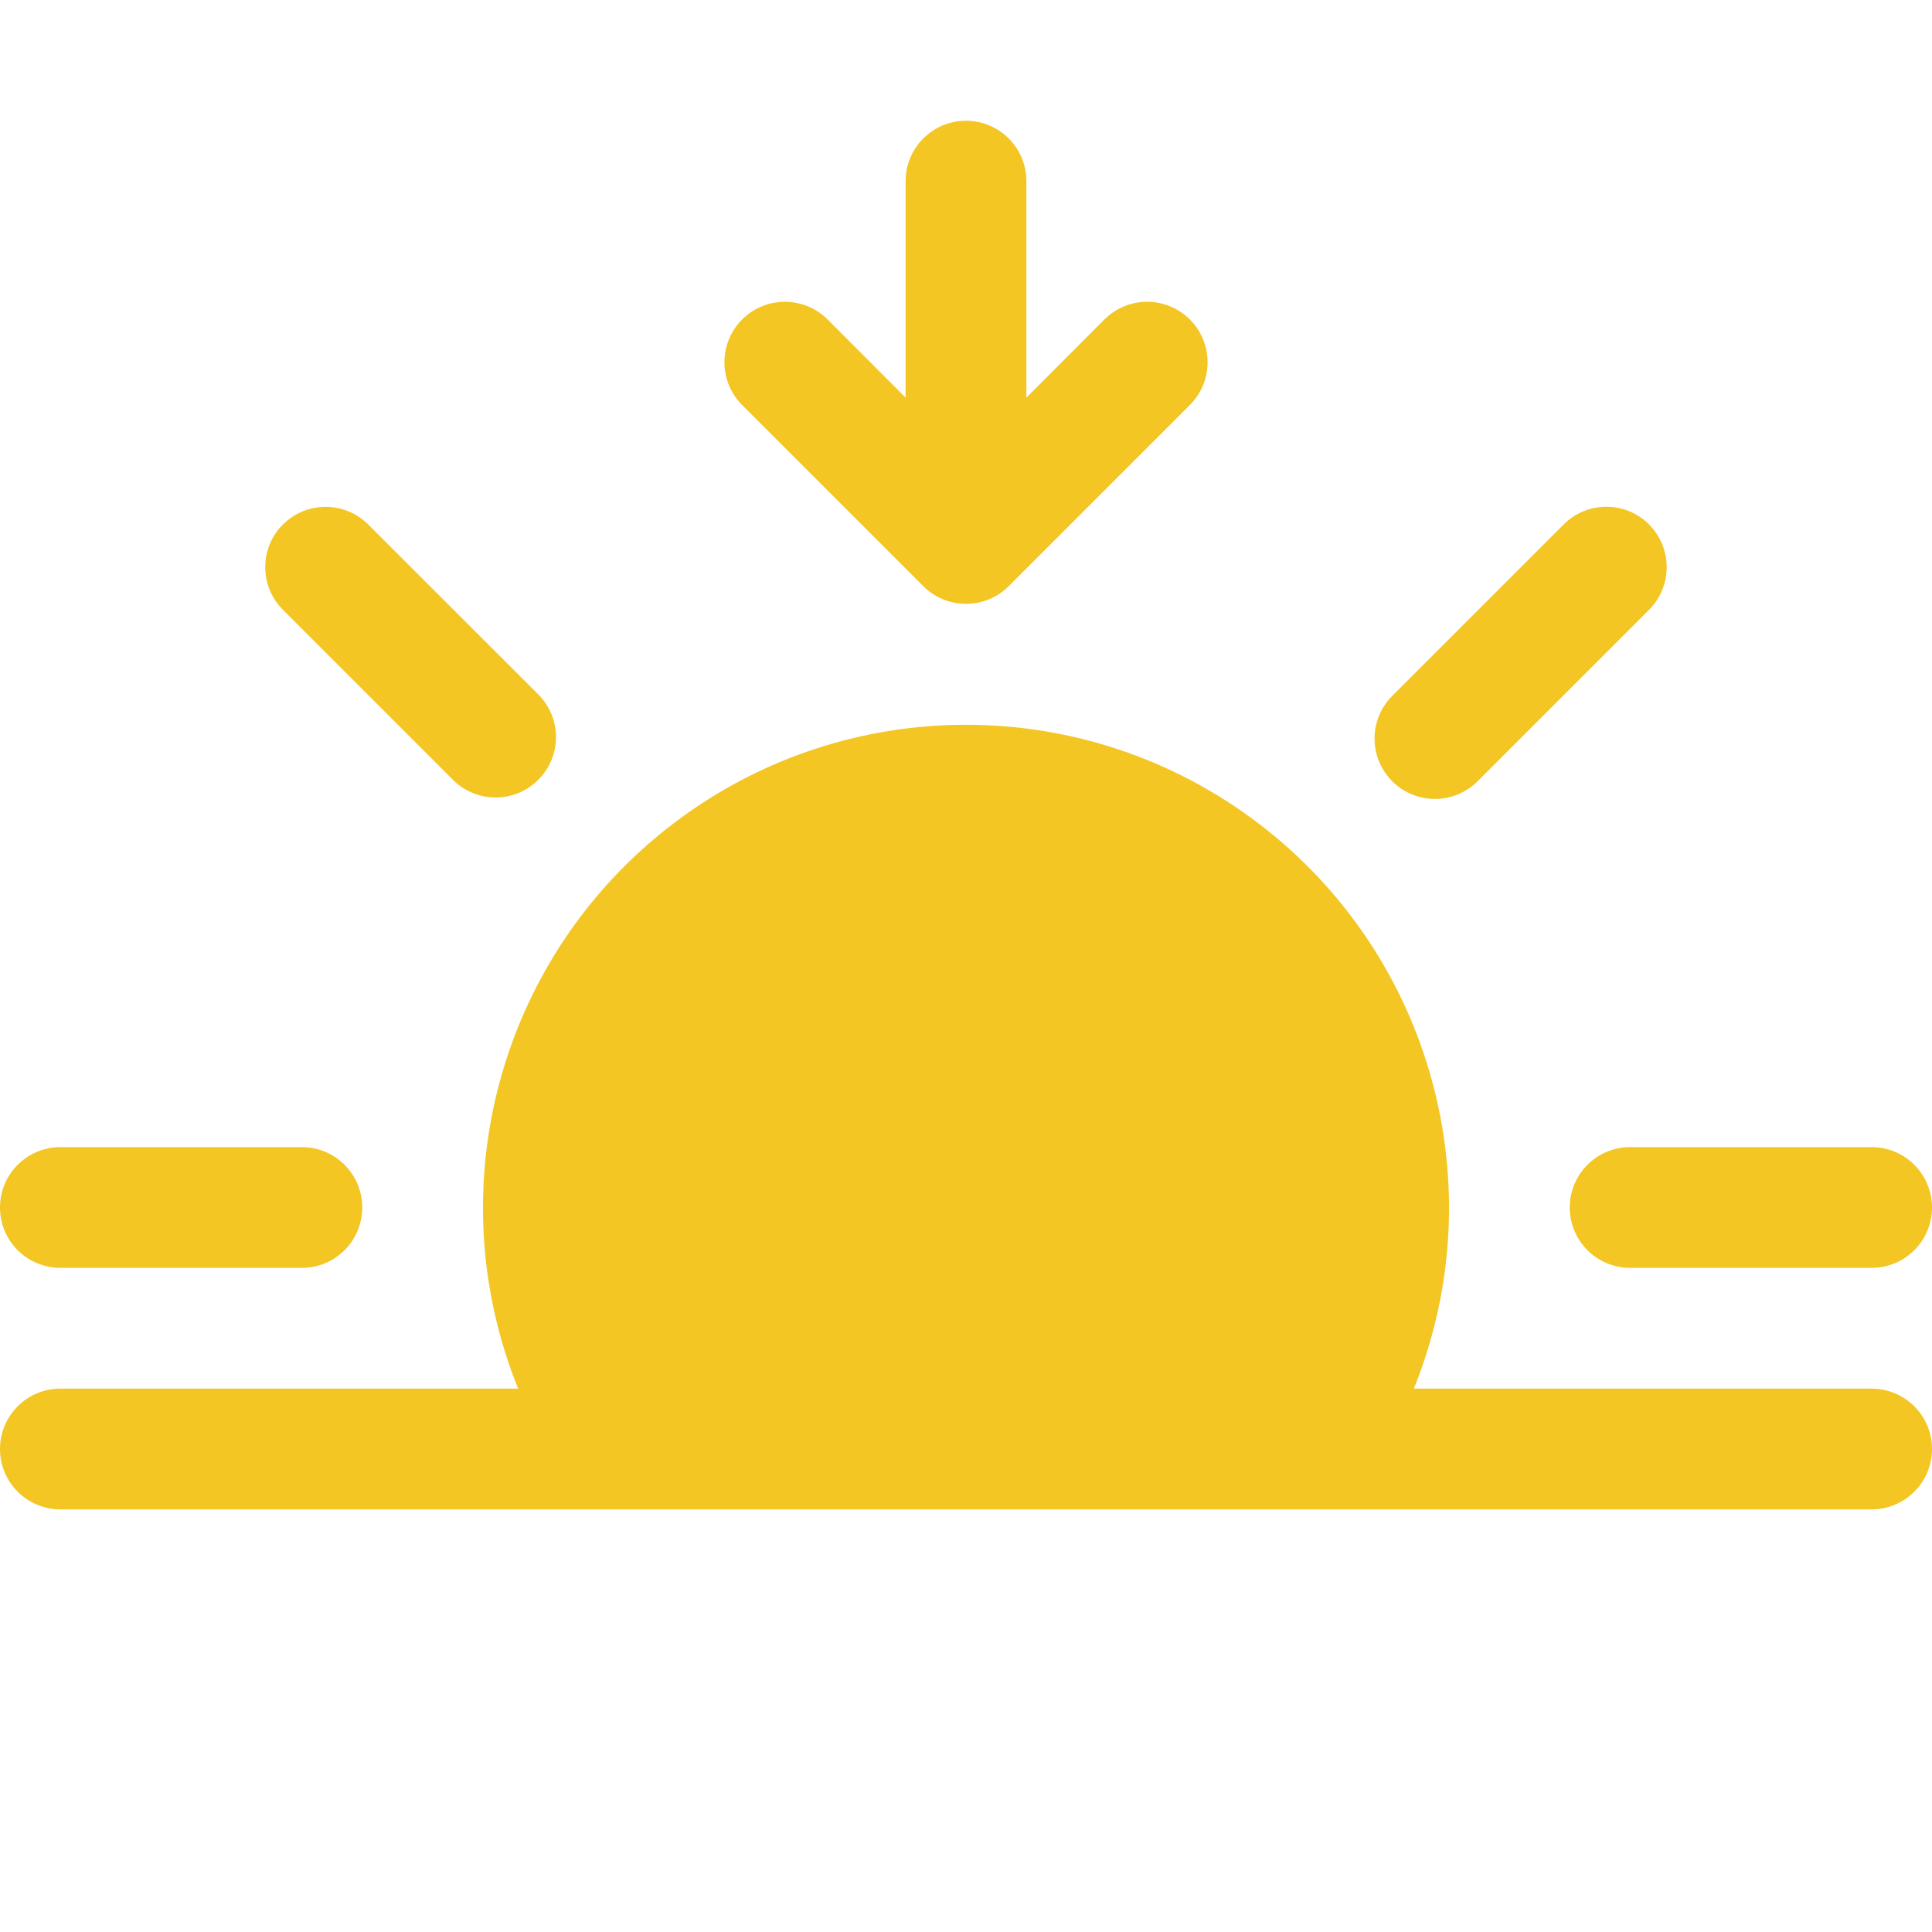
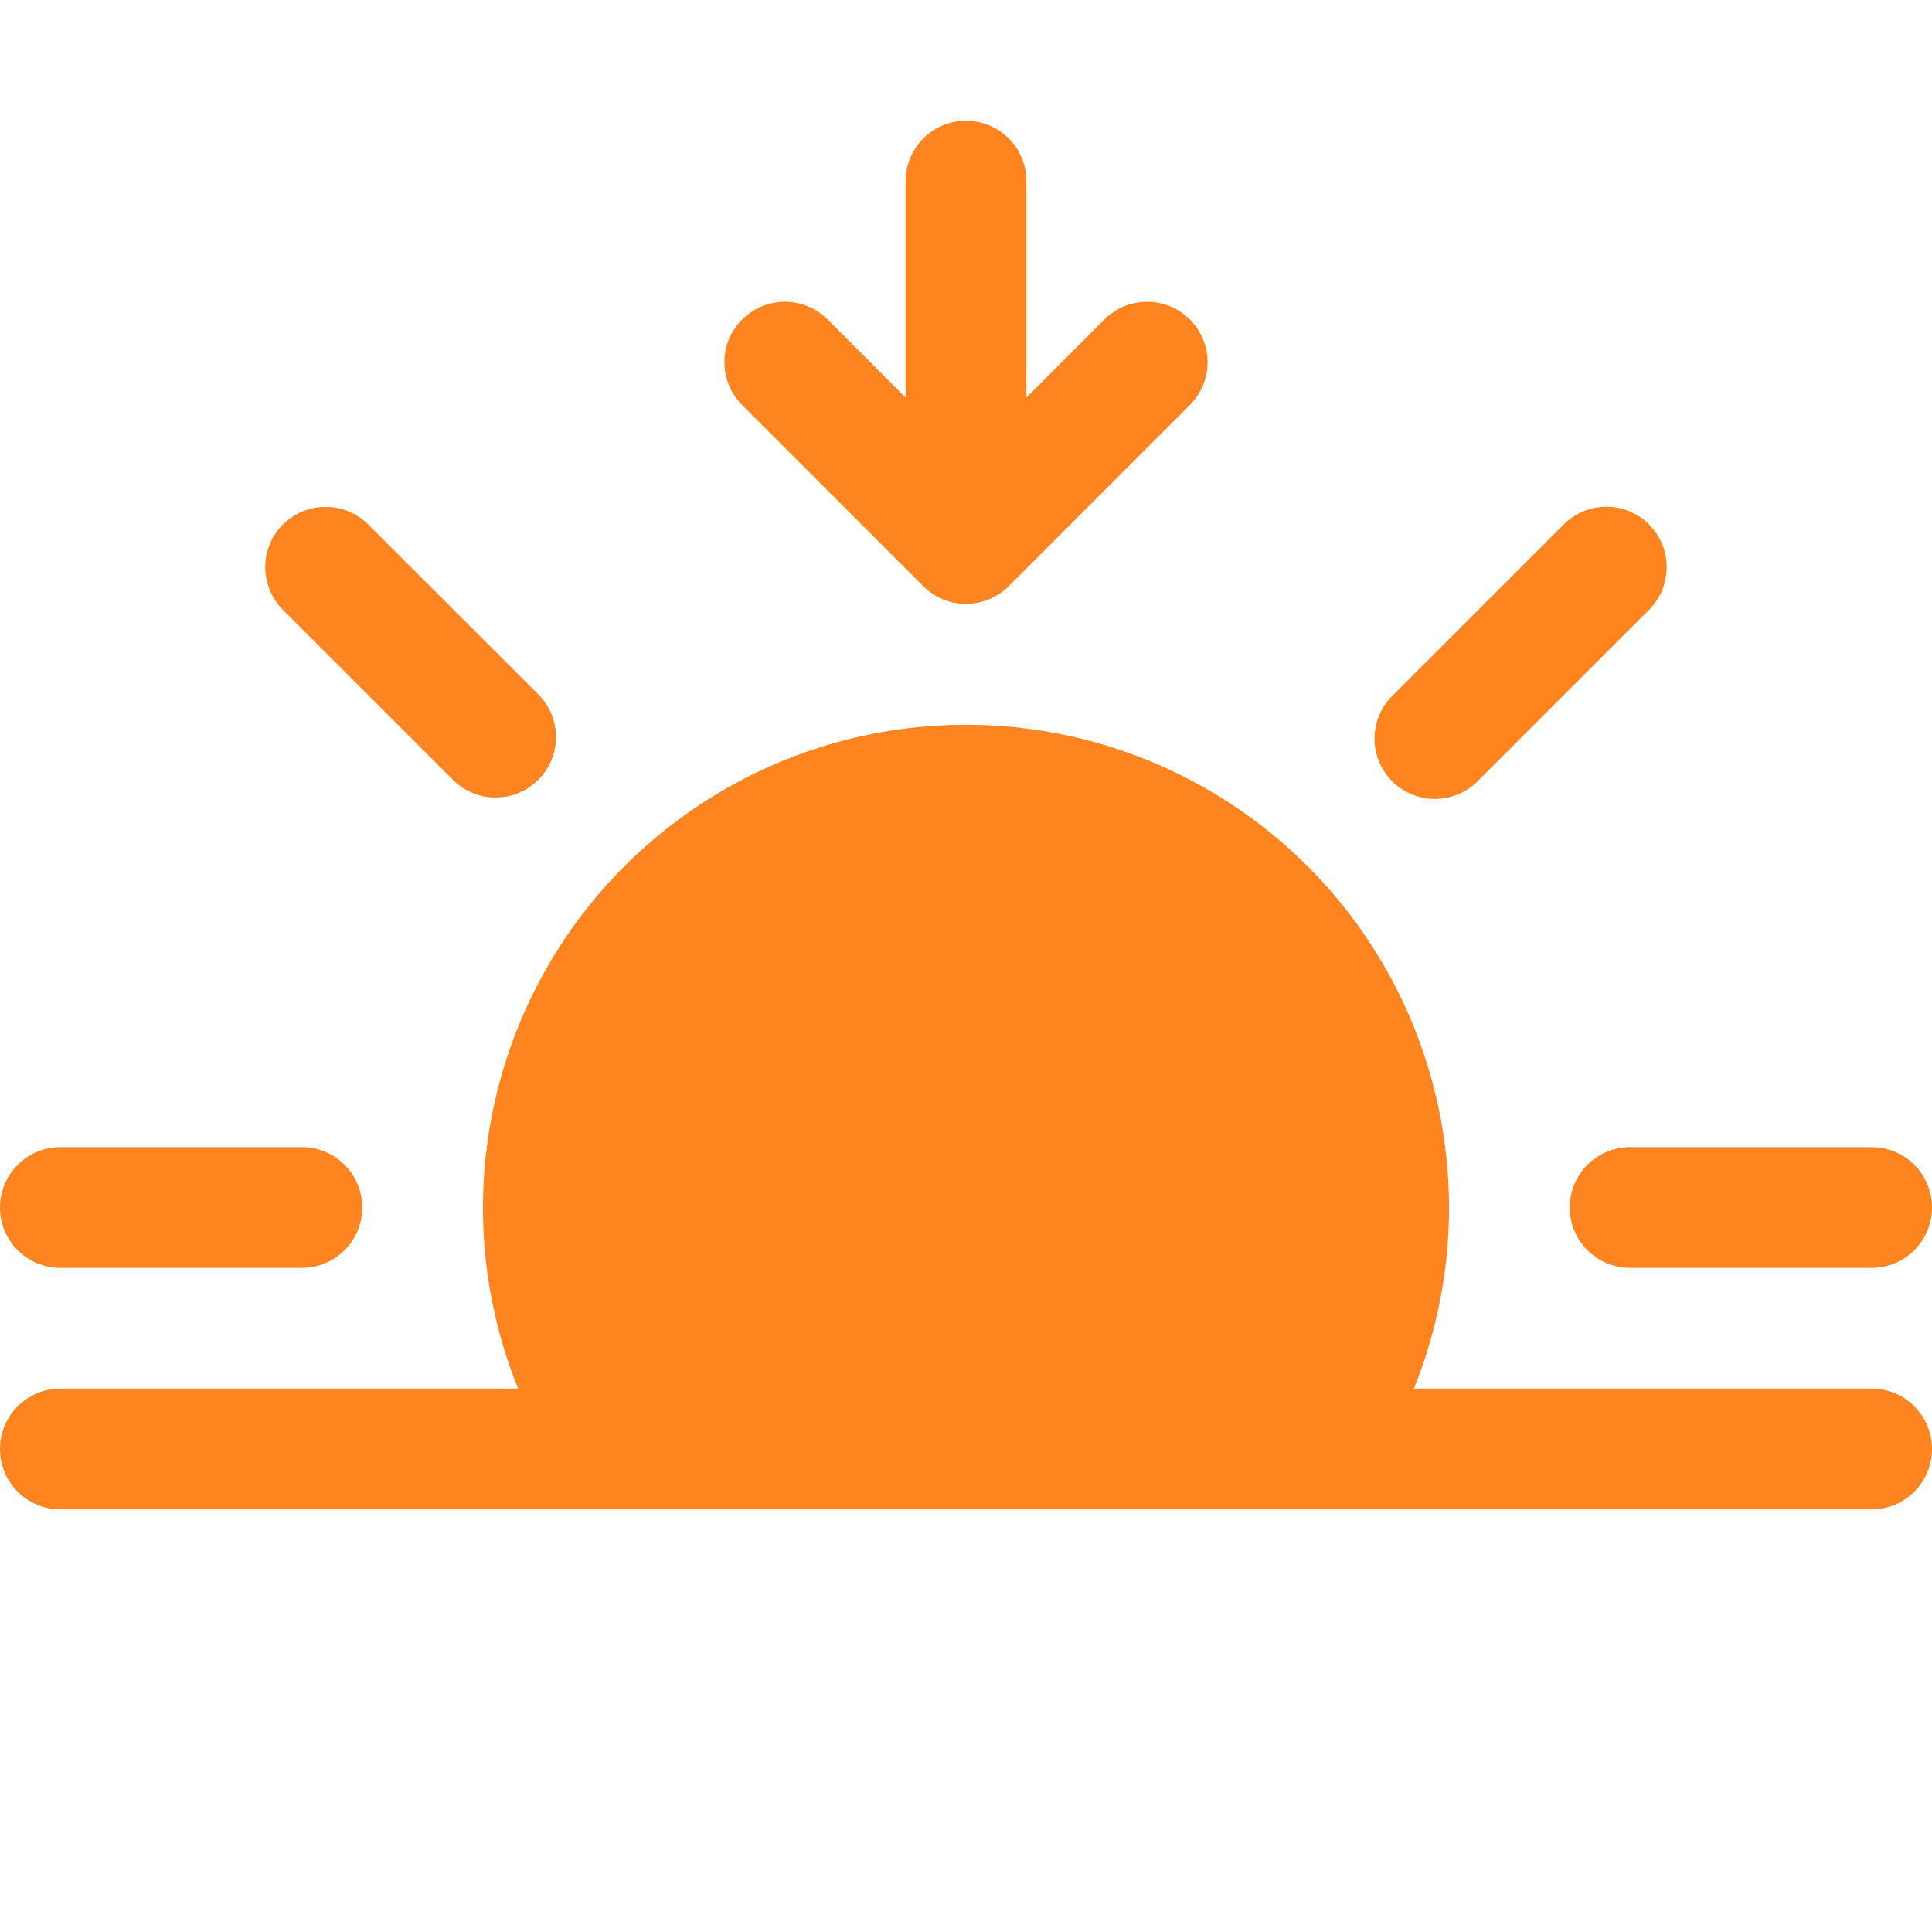
- <svg xmlns="http://www.w3.org/2000/svg" width="16" height="16" fill="#F3C623" class="bi bi-sunset-fill" viewBox="0 0 16 16">
+ <svg xmlns="http://www.w3.org/2000/svg" width="16" height="16" fill="#FD841F" class="bi bi-sunset-fill" viewBox="0 0 16 16">
  <path d="M7.646 4.854a.5.5 0 0 0 .708 0l1.5-1.5a.5.5 0 0 0-.708-.708l-.646.647V1.5a.5.5 0 0 0-1 0v1.793l-.646-.647a.5.5 0 1 0-.708.708zm-5.303-.51a.5.5 0 0 1 .707 0l1.414 1.413a.5.5 0 0 1-.707.707L2.343 5.05a.5.5 0 0 1 0-.707zm11.314 0a.5.5 0 0 1 0 .706l-1.414 1.414a.5.5 0 1 1-.707-.707l1.414-1.414a.5.5 0 0 1 .707 0zM11.709 11.5a4 4 0 1 0-7.418 0H.5a.5.5 0 0 0 0 1h15a.5.5 0 0 0 0-1h-3.79zM0 10a.5.5 0 0 1 .5-.5h2a.5.5 0 0 1 0 1h-2A.5.5 0 0 1 0 10m13 0a.5.5 0 0 1 .5-.5h2a.5.5 0 0 1 0 1h-2a.5.5 0 0 1-.5-.5" />
</svg>
